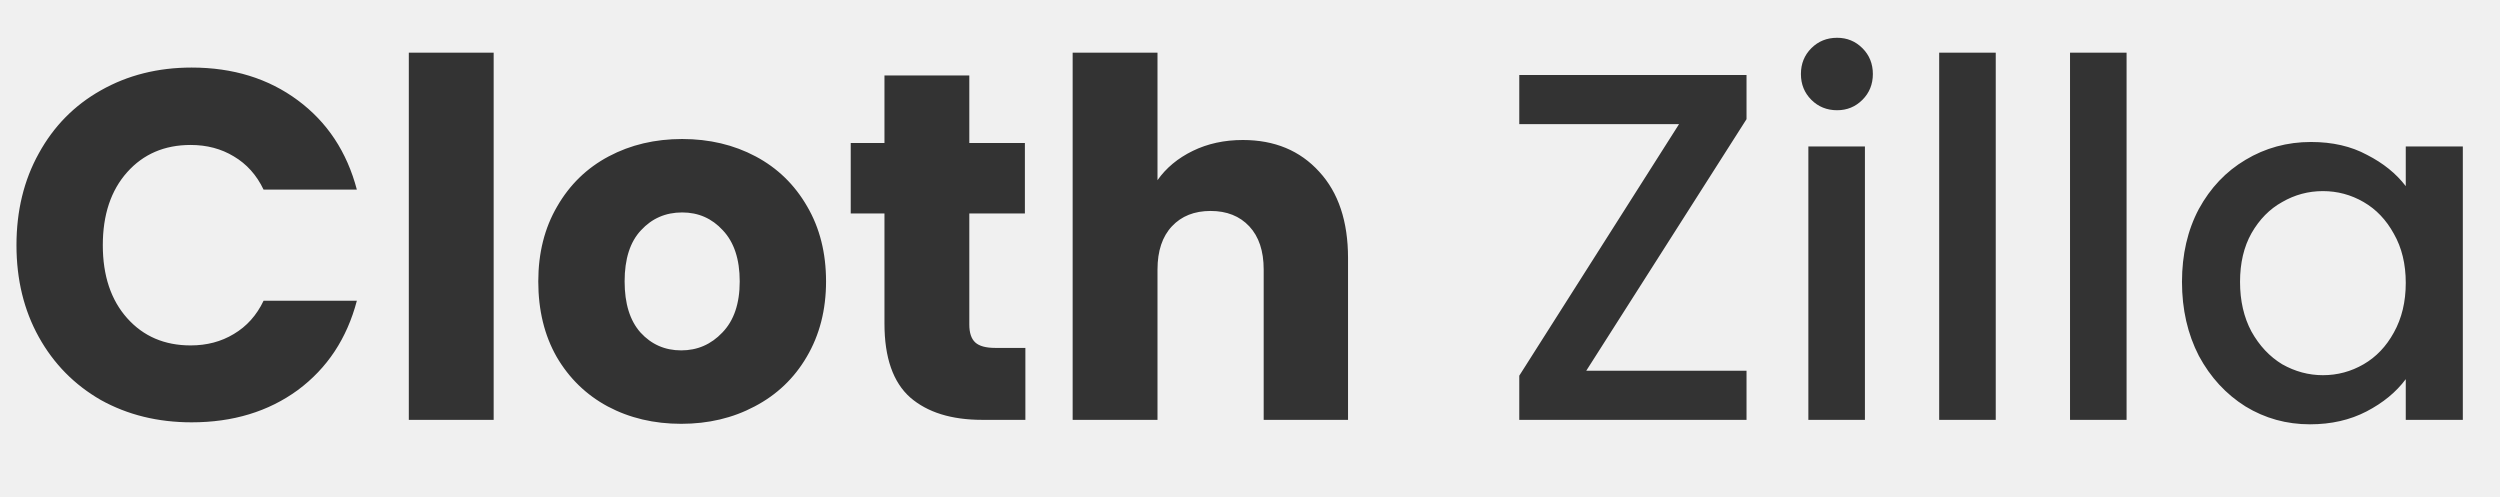
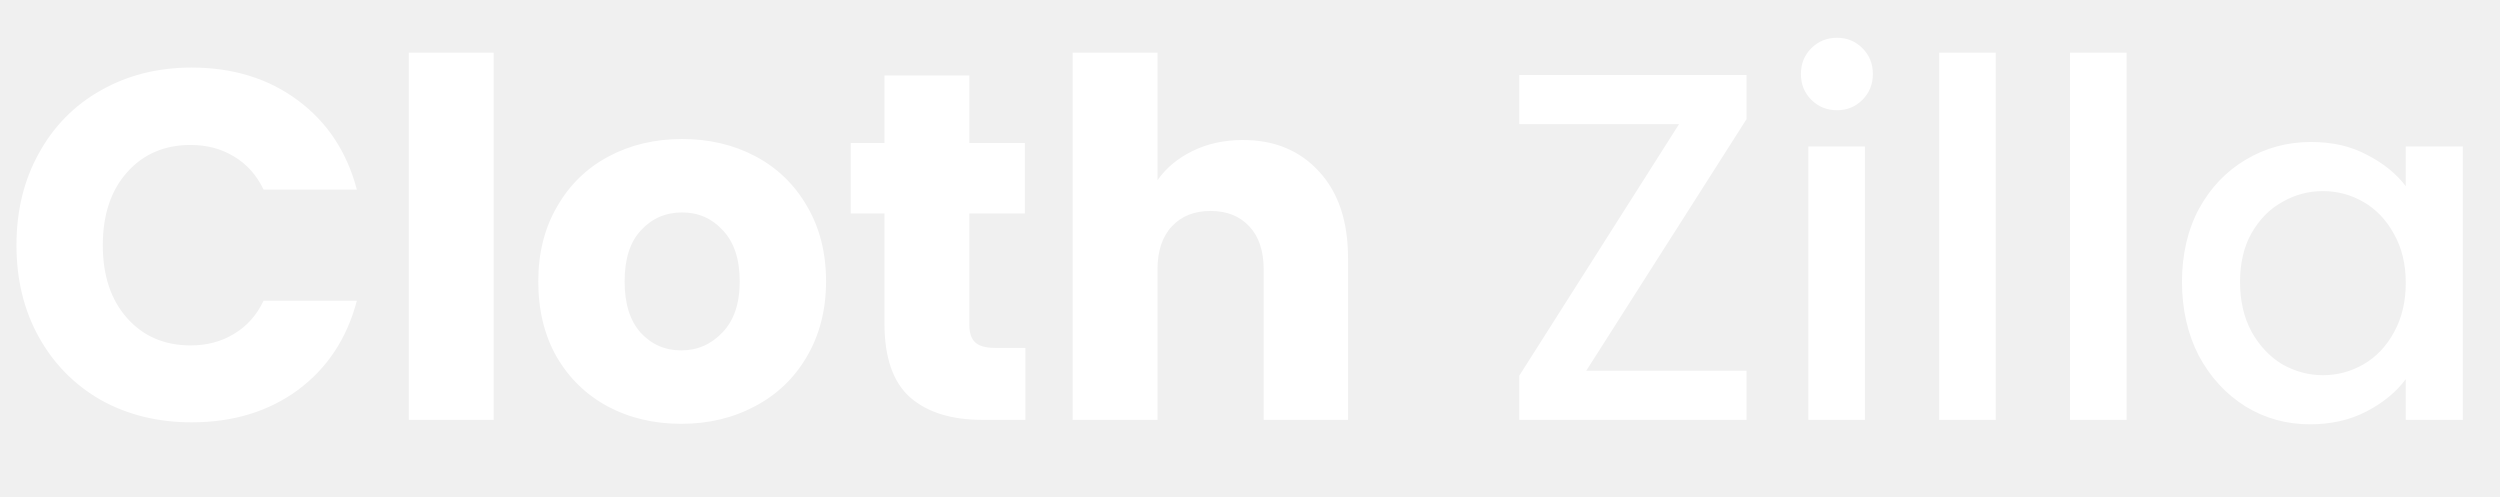
<svg xmlns="http://www.w3.org/2000/svg" width="131" height="26" viewBox="0 0 131 26" fill="none">
-   <path d="M0.863 12.848C0.863 11.045 1.253 9.442 2.033 8.038C2.813 6.617 3.896 5.516 5.283 4.736C6.687 3.939 8.273 3.54 10.041 3.54C12.208 3.54 14.062 4.112 15.605 5.256C17.148 6.4 18.179 7.96 18.699 9.936H13.811C13.447 9.173 12.927 8.593 12.251 8.194C11.592 7.795 10.838 7.596 9.989 7.596C8.62 7.596 7.51 8.073 6.661 9.026C5.812 9.979 5.387 11.253 5.387 12.848C5.387 14.443 5.812 15.717 6.661 16.67C7.51 17.623 8.62 18.1 9.989 18.1C10.838 18.1 11.592 17.901 12.251 17.502C12.927 17.103 13.447 16.523 13.811 15.76H18.699C18.179 17.736 17.148 19.296 15.605 20.44C14.062 21.567 12.208 22.13 10.041 22.13C8.273 22.13 6.687 21.74 5.283 20.96C3.896 20.163 2.813 19.062 2.033 17.658C1.253 16.254 0.863 14.651 0.863 12.848ZM25.868 2.76V22H21.422V2.76H25.868ZM35.694 22.208C34.272 22.208 32.989 21.905 31.846 21.298C30.719 20.691 29.826 19.825 29.168 18.698C28.526 17.571 28.206 16.254 28.206 14.746C28.206 13.255 28.535 11.947 29.194 10.82C29.852 9.676 30.753 8.801 31.898 8.194C33.041 7.587 34.324 7.284 35.745 7.284C37.167 7.284 38.45 7.587 39.593 8.194C40.737 8.801 41.639 9.676 42.297 10.82C42.956 11.947 43.285 13.255 43.285 14.746C43.285 16.237 42.947 17.554 42.272 18.698C41.613 19.825 40.703 20.691 39.541 21.298C38.398 21.905 37.115 22.208 35.694 22.208ZM35.694 18.36C36.543 18.36 37.262 18.048 37.852 17.424C38.458 16.8 38.761 15.907 38.761 14.746C38.761 13.585 38.467 12.692 37.877 12.068C37.306 11.444 36.595 11.132 35.745 11.132C34.879 11.132 34.16 11.444 33.587 12.068C33.016 12.675 32.73 13.567 32.73 14.746C32.73 15.907 33.007 16.8 33.562 17.424C34.133 18.048 34.844 18.36 35.694 18.36ZM53.73 18.23V22H51.468C49.856 22 48.6 21.61 47.698 20.83C46.797 20.033 46.346 18.741 46.346 16.956V11.184H44.578V7.492H46.346V3.956H50.792V7.492H53.704V11.184H50.792V17.008C50.792 17.441 50.896 17.753 51.104 17.944C51.312 18.135 51.659 18.23 52.144 18.23H53.73ZM65.125 7.336C66.789 7.336 68.123 7.891 69.129 9C70.134 10.092 70.637 11.6 70.637 13.524V22H66.217V14.122C66.217 13.151 65.965 12.397 65.463 11.86C64.96 11.323 64.284 11.054 63.435 11.054C62.585 11.054 61.909 11.323 61.407 11.86C60.904 12.397 60.653 13.151 60.653 14.122V22H56.207V2.76H60.653V9.442C61.103 8.801 61.719 8.289 62.499 7.908C63.279 7.527 64.154 7.336 65.125 7.336ZM83.12 19.426H91.518V22H79.61V19.686L87.982 6.504H79.61V3.93H91.518V6.244L83.12 19.426ZM96.266 5.776C95.728 5.776 95.278 5.594 94.914 5.23C94.55 4.866 94.368 4.415 94.368 3.878C94.368 3.341 94.55 2.89 94.914 2.526C95.278 2.162 95.728 1.98 96.266 1.98C96.786 1.98 97.228 2.162 97.592 2.526C97.956 2.89 98.138 3.341 98.138 3.878C98.138 4.415 97.956 4.866 97.592 5.23C97.228 5.594 96.786 5.776 96.266 5.776ZM97.722 7.674V22H94.758V7.674H97.722ZM104.577 2.76V22H101.613V2.76H104.577ZM111.433 2.76V22H108.469V2.76H111.433ZM114.336 14.772C114.336 13.333 114.631 12.059 115.22 10.95C115.827 9.841 116.641 8.983 117.664 8.376C118.704 7.752 119.848 7.44 121.096 7.44C122.223 7.44 123.202 7.665 124.034 8.116C124.883 8.549 125.559 9.095 126.062 9.754V7.674H129.052V22H126.062V19.868C125.559 20.544 124.875 21.107 124.008 21.558C123.141 22.009 122.153 22.234 121.044 22.234C119.813 22.234 118.687 21.922 117.664 21.298C116.641 20.657 115.827 19.773 115.22 18.646C114.631 17.502 114.336 16.211 114.336 14.772ZM126.062 14.824C126.062 13.836 125.854 12.978 125.438 12.25C125.039 11.522 124.511 10.967 123.852 10.586C123.193 10.205 122.483 10.014 121.72 10.014C120.957 10.014 120.247 10.205 119.588 10.586C118.929 10.95 118.392 11.496 117.976 12.224C117.577 12.935 117.378 13.784 117.378 14.772C117.378 15.76 117.577 16.627 117.976 17.372C118.392 18.117 118.929 18.689 119.588 19.088C120.264 19.469 120.975 19.66 121.72 19.66C122.483 19.66 123.193 19.469 123.852 19.088C124.511 18.707 125.039 18.152 125.438 17.424C125.854 16.679 126.062 15.812 126.062 14.824Z" fill="#333333" />
+   <path d="M0.863 12.848C0.863 11.045 1.253 9.442 2.033 8.038C2.813 6.617 3.896 5.516 5.283 4.736C6.687 3.939 8.273 3.54 10.041 3.54C12.208 3.54 14.062 4.112 15.605 5.256C17.148 6.4 18.179 7.96 18.699 9.936H13.811C13.447 9.173 12.927 8.593 12.251 8.194C11.592 7.795 10.838 7.596 9.989 7.596C8.62 7.596 7.51 8.073 6.661 9.026C5.812 9.979 5.387 11.253 5.387 12.848C5.387 14.443 5.812 15.717 6.661 16.67C7.51 17.623 8.62 18.1 9.989 18.1C10.838 18.1 11.592 17.901 12.251 17.502C12.927 17.103 13.447 16.523 13.811 15.76H18.699C18.179 17.736 17.148 19.296 15.605 20.44C14.062 21.567 12.208 22.13 10.041 22.13C8.273 22.13 6.687 21.74 5.283 20.96C3.896 20.163 2.813 19.062 2.033 17.658C1.253 16.254 0.863 14.651 0.863 12.848ZM25.868 2.76V22H21.422V2.76H25.868ZM35.694 22.208C34.272 22.208 32.989 21.905 31.846 21.298C30.719 20.691 29.826 19.825 29.168 18.698C28.526 17.571 28.206 16.254 28.206 14.746C28.206 13.255 28.535 11.947 29.194 10.82C29.852 9.676 30.753 8.801 31.898 8.194C33.041 7.587 34.324 7.284 35.745 7.284C37.167 7.284 38.45 7.587 39.593 8.194C40.737 8.801 41.639 9.676 42.297 10.82C42.956 11.947 43.285 13.255 43.285 14.746C43.285 16.237 42.947 17.554 42.272 18.698C41.613 19.825 40.703 20.691 39.541 21.298C38.398 21.905 37.115 22.208 35.694 22.208ZM35.694 18.36C36.543 18.36 37.262 18.048 37.852 17.424C38.458 16.8 38.761 15.907 38.761 14.746C38.761 13.585 38.467 12.692 37.877 12.068C37.306 11.444 36.595 11.132 35.745 11.132C34.879 11.132 34.16 11.444 33.587 12.068C33.016 12.675 32.73 13.567 32.73 14.746C32.73 15.907 33.007 16.8 33.562 17.424C34.133 18.048 34.844 18.36 35.694 18.36ZM53.73 18.23V22H51.468C49.856 22 48.6 21.61 47.698 20.83C46.797 20.033 46.346 18.741 46.346 16.956V11.184H44.578V7.492H46.346V3.956H50.792V7.492H53.704V11.184H50.792V17.008C50.792 17.441 50.896 17.753 51.104 17.944C51.312 18.135 51.659 18.23 52.144 18.23H53.73ZM65.125 7.336C66.789 7.336 68.123 7.891 69.129 9C70.134 10.092 70.637 11.6 70.637 13.524V22H66.217V14.122C66.217 13.151 65.965 12.397 65.463 11.86C64.96 11.323 64.284 11.054 63.435 11.054C62.585 11.054 61.909 11.323 61.407 11.86C60.904 12.397 60.653 13.151 60.653 14.122V22H56.207V2.76H60.653V9.442C61.103 8.801 61.719 8.289 62.499 7.908C63.279 7.527 64.154 7.336 65.125 7.336ZM83.12 19.426H91.518V22H79.61V19.686L87.982 6.504H79.61V3.93H91.518V6.244L83.12 19.426ZM96.266 5.776C95.728 5.776 95.278 5.594 94.914 5.23C94.55 4.866 94.368 4.415 94.368 3.878C94.368 3.341 94.55 2.89 94.914 2.526C95.278 2.162 95.728 1.98 96.266 1.98C96.786 1.98 97.228 2.162 97.592 2.526C97.956 2.89 98.138 3.341 98.138 3.878C98.138 4.415 97.956 4.866 97.592 5.23C97.228 5.594 96.786 5.776 96.266 5.776ZM97.722 7.674V22H94.758V7.674H97.722ZM104.577 2.76V22H101.613V2.76H104.577ZM111.433 2.76V22H108.469V2.76H111.433ZM114.336 14.772C114.336 13.333 114.631 12.059 115.22 10.95C115.827 9.841 116.641 8.983 117.664 8.376C118.704 7.752 119.848 7.44 121.096 7.44C122.223 7.44 123.202 7.665 124.034 8.116C124.883 8.549 125.559 9.095 126.062 9.754V7.674H129.052V22H126.062V19.868C125.559 20.544 124.875 21.107 124.008 21.558C123.141 22.009 122.153 22.234 121.044 22.234C119.813 22.234 118.687 21.922 117.664 21.298C116.641 20.657 115.827 19.773 115.22 18.646C114.631 17.502 114.336 16.211 114.336 14.772ZM126.062 14.824C126.062 13.836 125.854 12.978 125.438 12.25C125.039 11.522 124.511 10.967 123.852 10.586C123.193 10.205 122.483 10.014 121.72 10.014C120.957 10.014 120.247 10.205 119.588 10.586C118.929 10.95 118.392 11.496 117.976 12.224C117.577 12.935 117.378 13.784 117.378 14.772C117.378 15.76 117.577 16.627 117.976 17.372C118.392 18.117 118.929 18.689 119.588 19.088C120.264 19.469 120.975 19.66 121.72 19.66C122.483 19.66 123.193 19.469 123.852 19.088C124.511 18.707 125.039 18.152 125.438 17.424C125.854 16.679 126.062 15.812 126.062 14.824Z" fill="#FFFFFF" />
</svg>
